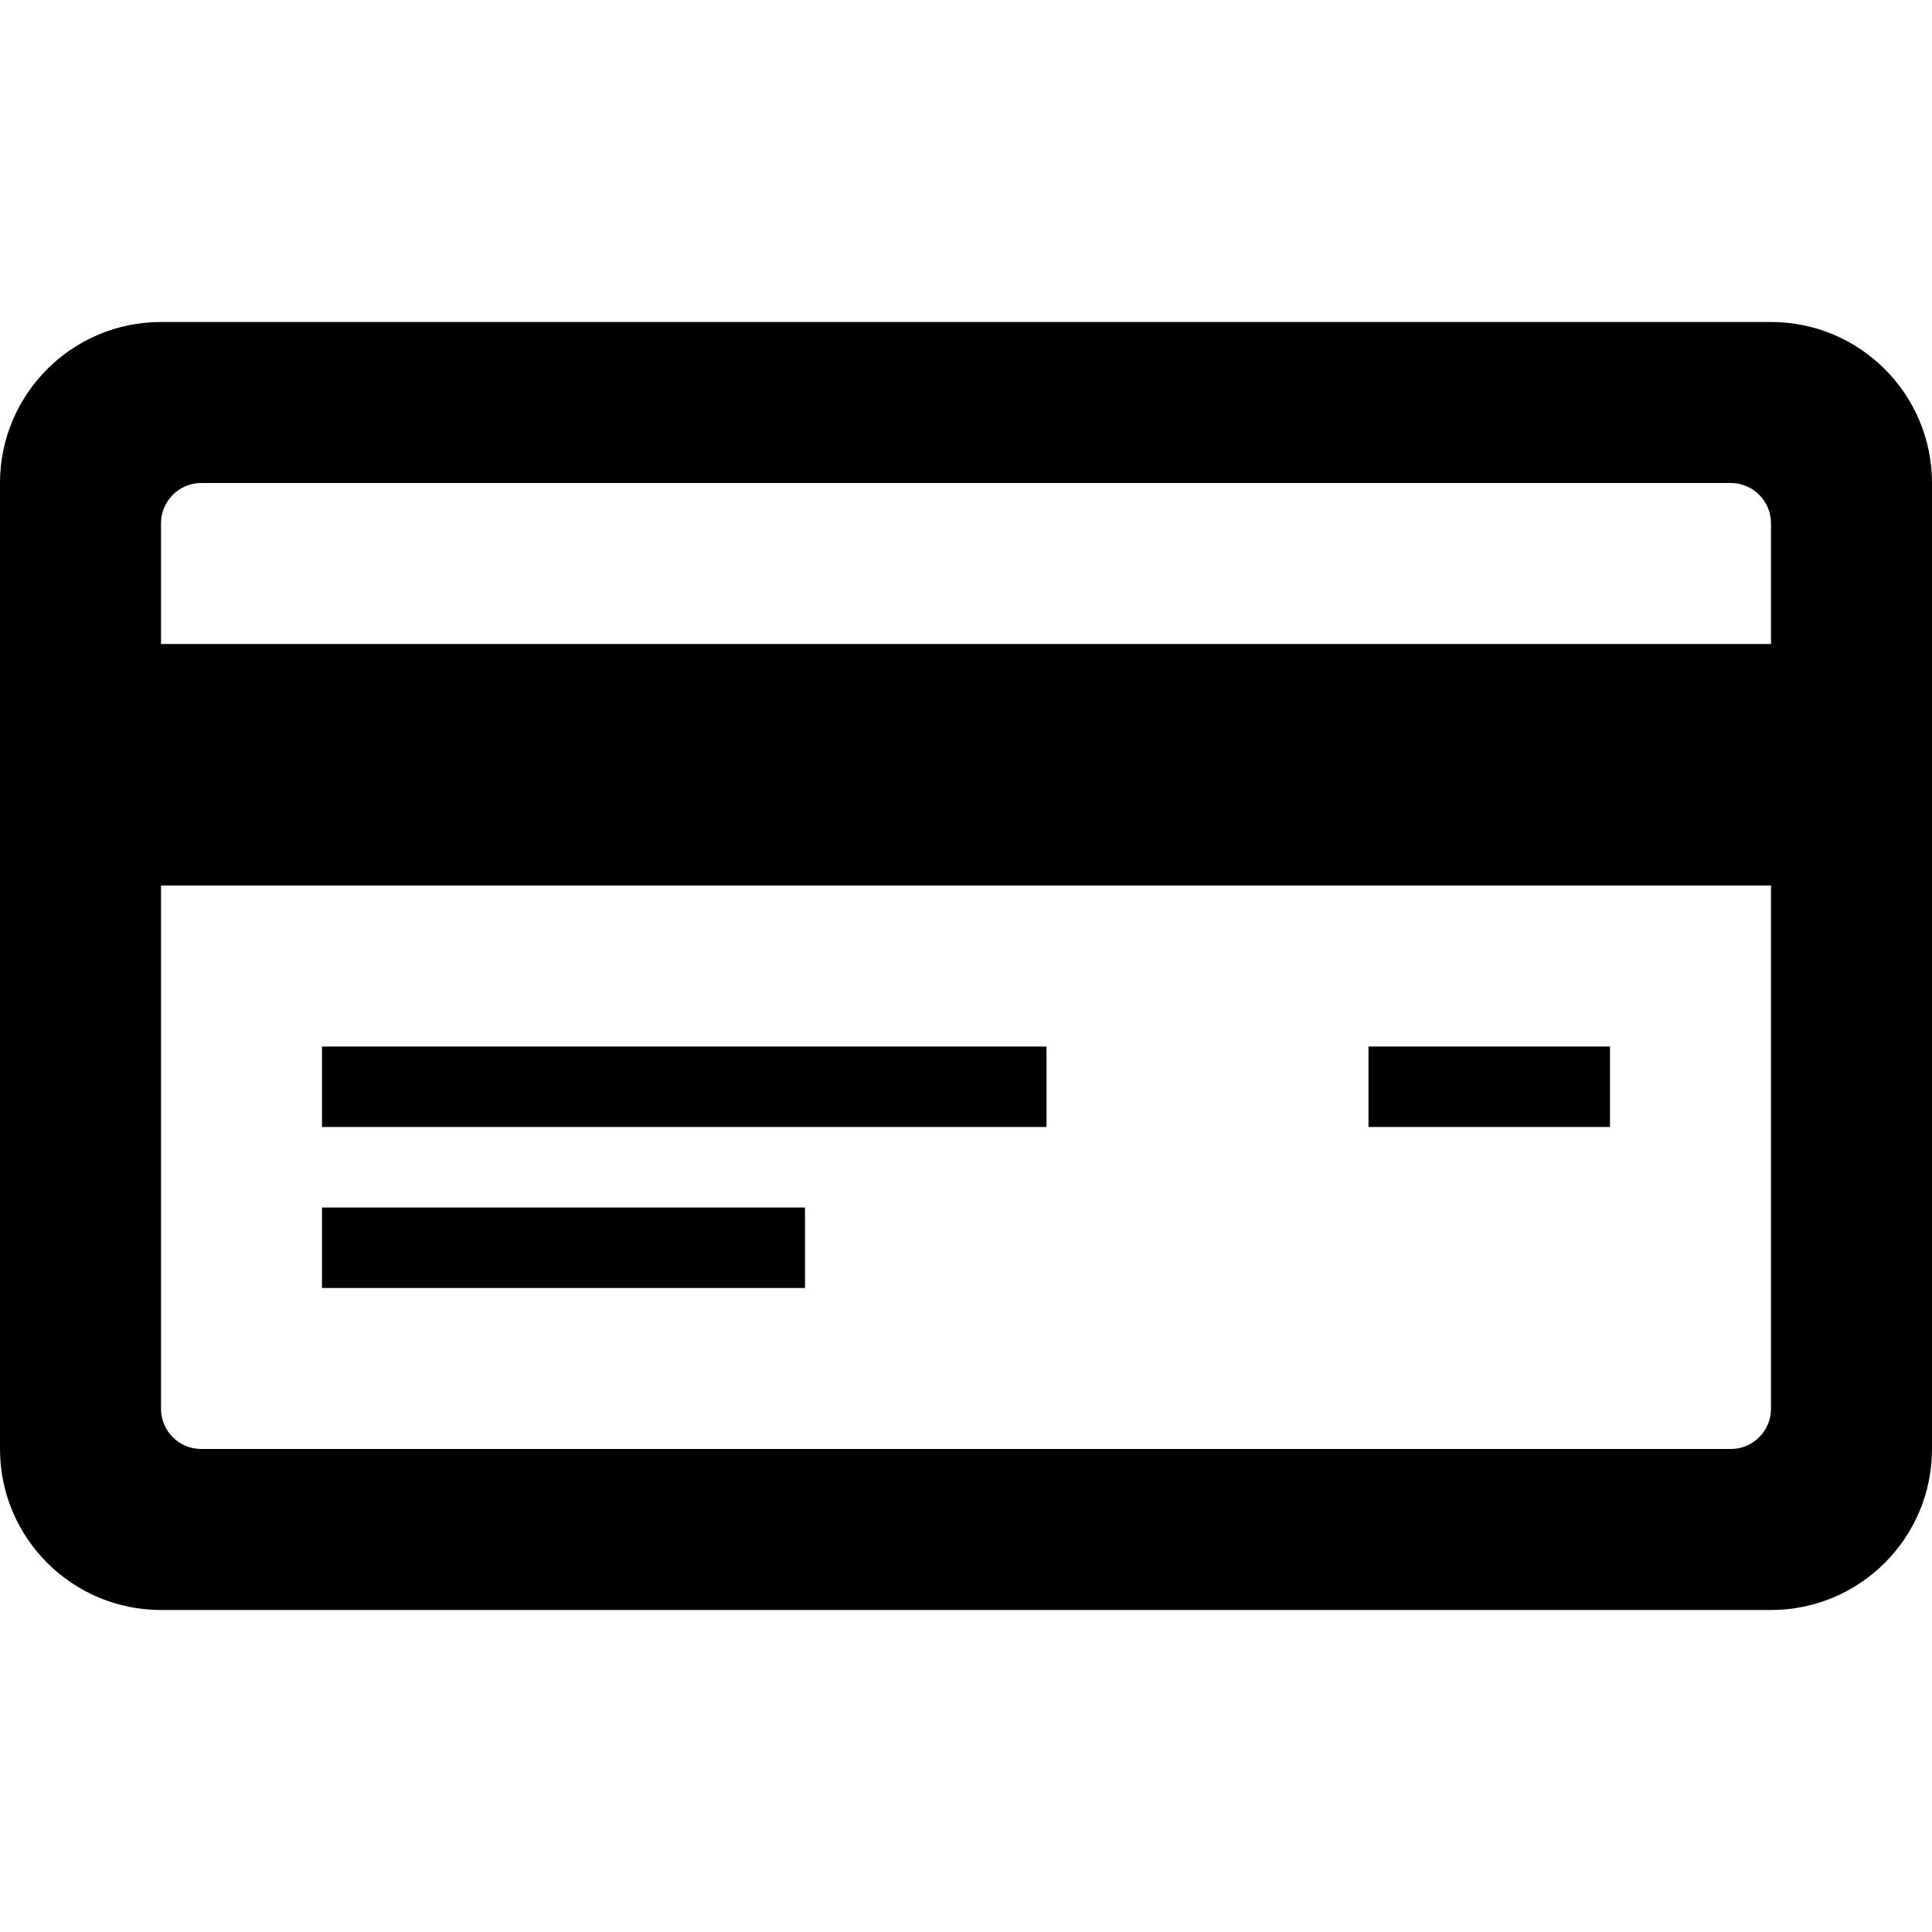
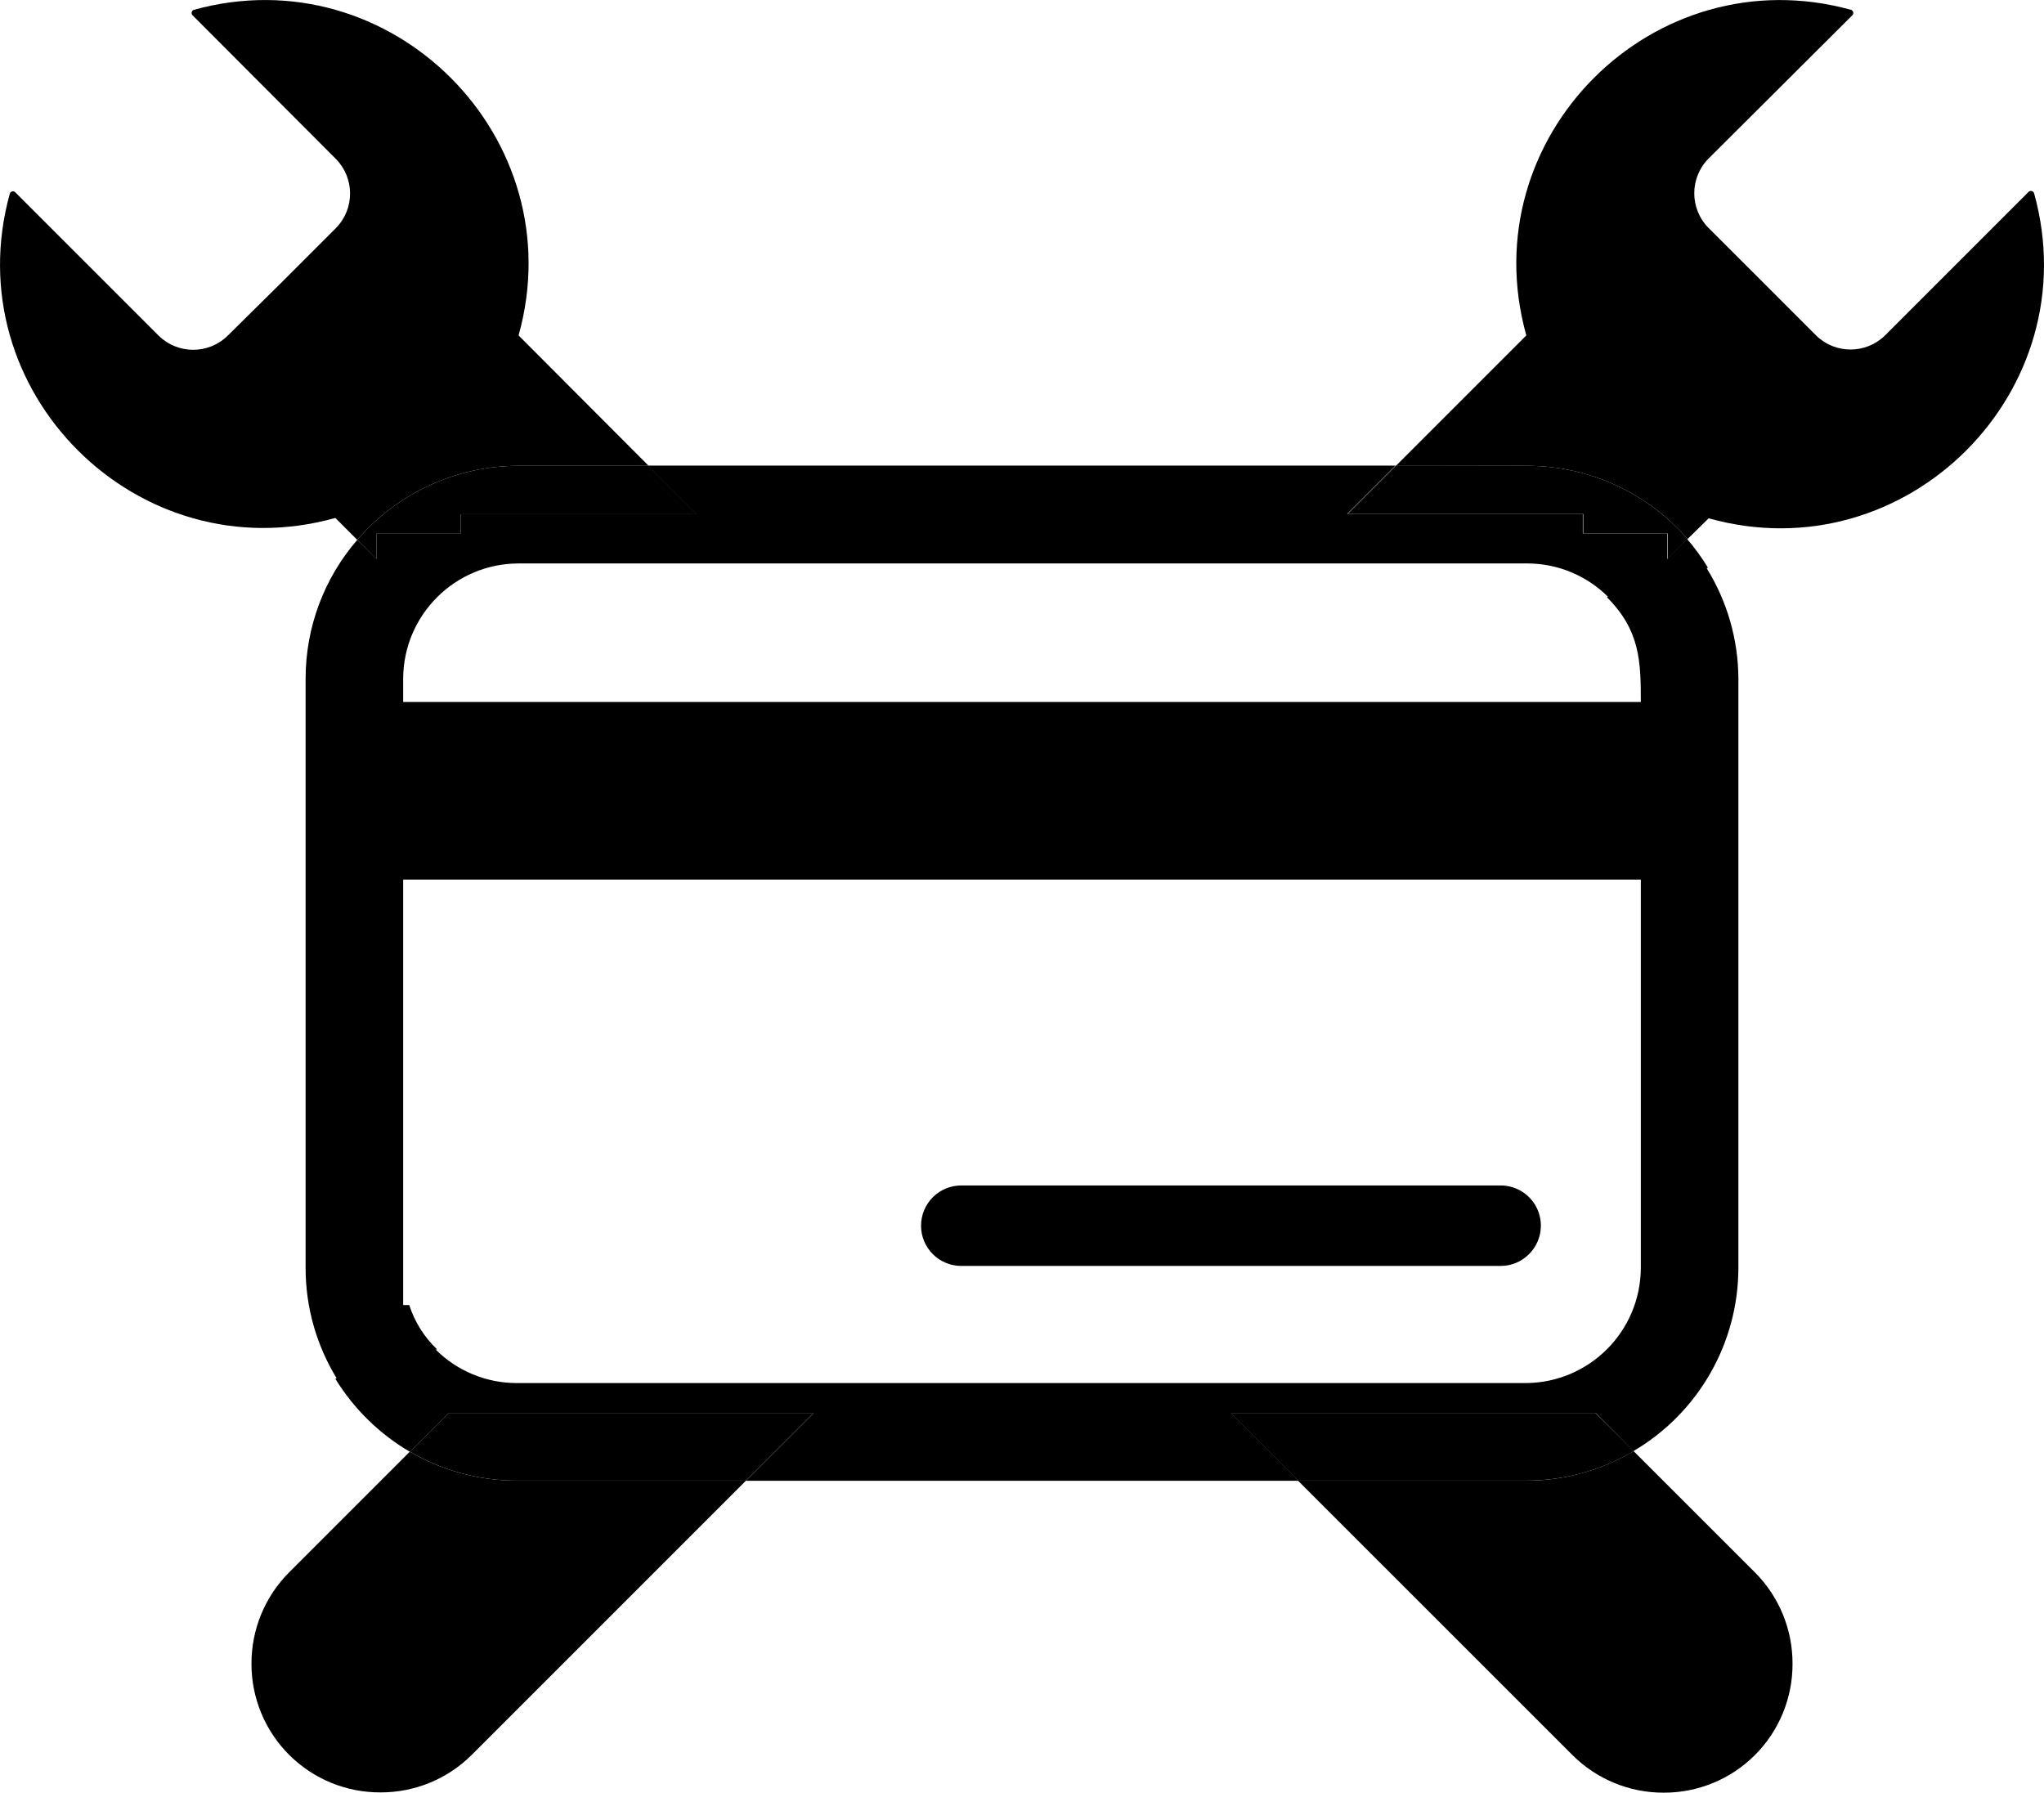
- <svg xmlns="http://www.w3.org/2000/svg" width="24" height="24" viewBox="0 0 24 24">
-   <path d="M22 4h-20c-1.104 0-2 .896-2 2v12c0 1.104.896 2 2 2h20c1.104 0 2-.896 2-2v-12c0-1.104-.896-2-2-2zm0 13.5c0 .276-.224.5-.5.5h-19c-.276 0-.5-.224-.5-.5v-6.5h20v6.5zm0-9.5h-20v-1.5c0-.276.224-.5.5-.5h19c.276 0 .5.224.5.5v1.5zm-9 6h-9v-1h9v1zm-3 2h-6v-1h6v1zm10-2h-3v-1h3v1z" />
+ <svg xmlns="http://www.w3.org/2000/svg" id="Layer_1" data-name="Layer 1" viewBox="0 0 295.62 259.26">
+   <path d="M297.38,32.33c7.94,28.57-18.49,55-47.07,47l-3.05,3a30.7,30.7,0,0,0-23.18-10.59h-19l18.86-18.86c-8-28.58,18.38-55,47-47.08a.49.49,0,0,1,.19.74L250.28,27.32a7.12,7.12,0,0,0,0,10l7.78,7.77,7.77,7.78a7.12,7.12,0,0,0,10,0q10.39-10.38,20.78-20.78A.49.49,0,0,1,297.38,32.33Z" transform="translate(-3.19 -4.37)" />
+   <path d="M257,231.78A18.63,18.63,0,0,1,262.44,245a18.57,18.57,0,0,1-18.64,18.64,18.59,18.59,0,0,1-13.2-5.45l-39.68-39.67h32.93a30.44,30.44,0,0,0,15.6-4.28Z" transform="translate(-3.19 -4.37)" />
+   <path d="M254.61,102.51v85.24a30.79,30.79,0,0,1-15.16,26.48L237,211.75l-3-3h-52.8l9.78,9.78H111.08l9.78-9.78H68.06l-5.59,5.59A31.17,31.17,0,0,1,51.7,203.8l.17-.11a30.49,30.49,0,0,1-4.48-15.94V102.51a30.65,30.65,0,0,1,7.47-20.06l2.77,2.77v-3.7h12.2V78.71h34.09l-7-7h108.1l-7,7h34.09v2.81h12.2v3.7l2.89-2.89a31.59,31.59,0,0,1,3,4.13l-.17.1A30.56,30.56,0,0,1,254.61,102.51ZM240.5,187.75V131.58H61.5v61.54h.88a15.3,15.3,0,0,0,4,6.38l-.14.09a16.59,16.59,0,0,0,11.66,4.81H223.85A16.72,16.72,0,0,0,240.5,187.75ZM220.43,105.9H240.5c0-5.9-.11-10.36-4.9-15.15l.14-.08a16.57,16.57,0,0,0-11.66-4.81H78.16A16.72,16.72,0,0,0,61.5,102.51v3.39Z" transform="translate(-3.19 -4.37)" />
+   <path d="M224.08,71.74a30.7,30.7,0,0,1,23.18,10.59l-2.89,2.89v-3.7h-12.2V78.71H198.08l7-7Z" transform="translate(-3.19 -4.37)" />
+   <path d="M237,211.75l2.49,2.48a30.44,30.44,0,0,1-15.6,4.28H190.92l-9.78-9.78h52.8Z" transform="translate(-3.19 -4.37)" />
+   <path d="M220.22,175.82a5.81,5.81,0,0,1,4.11,9.93,5.77,5.77,0,0,1-4.11,1.71h-78a5.82,5.82,0,0,1,0-11.64Z" transform="translate(-3.19 -4.37)" />
+   <path d="M120.86,208.73l-9.78,9.78H77.92a30.5,30.5,0,0,1-15.45-4.19l5.59-5.59Z" transform="translate(-3.19 -4.37)" />
+   <path d="M111.08,218.51,91.44,238.15l-20,20a18.59,18.59,0,0,1-13.2,5.45A18.57,18.57,0,0,1,39.56,245,18.63,18.63,0,0,1,45,231.78l17.46-17.46a30.5,30.5,0,0,0,15.45,4.19Z" transform="translate(-3.19 -4.37)" />
+   <path d="M97,71.74H78.16a30.73,30.73,0,0,0-23.3,10.71l-3.17-3.17c-28.58,8-55-18.38-47.07-46.95a.49.49,0,0,1,.73-.2q10.4,10.4,20.78,20.78a7.12,7.12,0,0,0,10,0L44,45.13l7.77-7.77a7.12,7.12,0,0,0,0-10L31,6.54a.49.49,0,0,1,.19-.74c28.57-7.93,55,18.5,47,47.08Z" transform="translate(-3.19 -4.37)" />
+   <path d="M54.86,82.45a30.73,30.73,0,0,1,23.3-10.71H97l7,7H69.83v2.81H57.63v3.7Z" transform="translate(-3.19 -4.37)" />
</svg>
